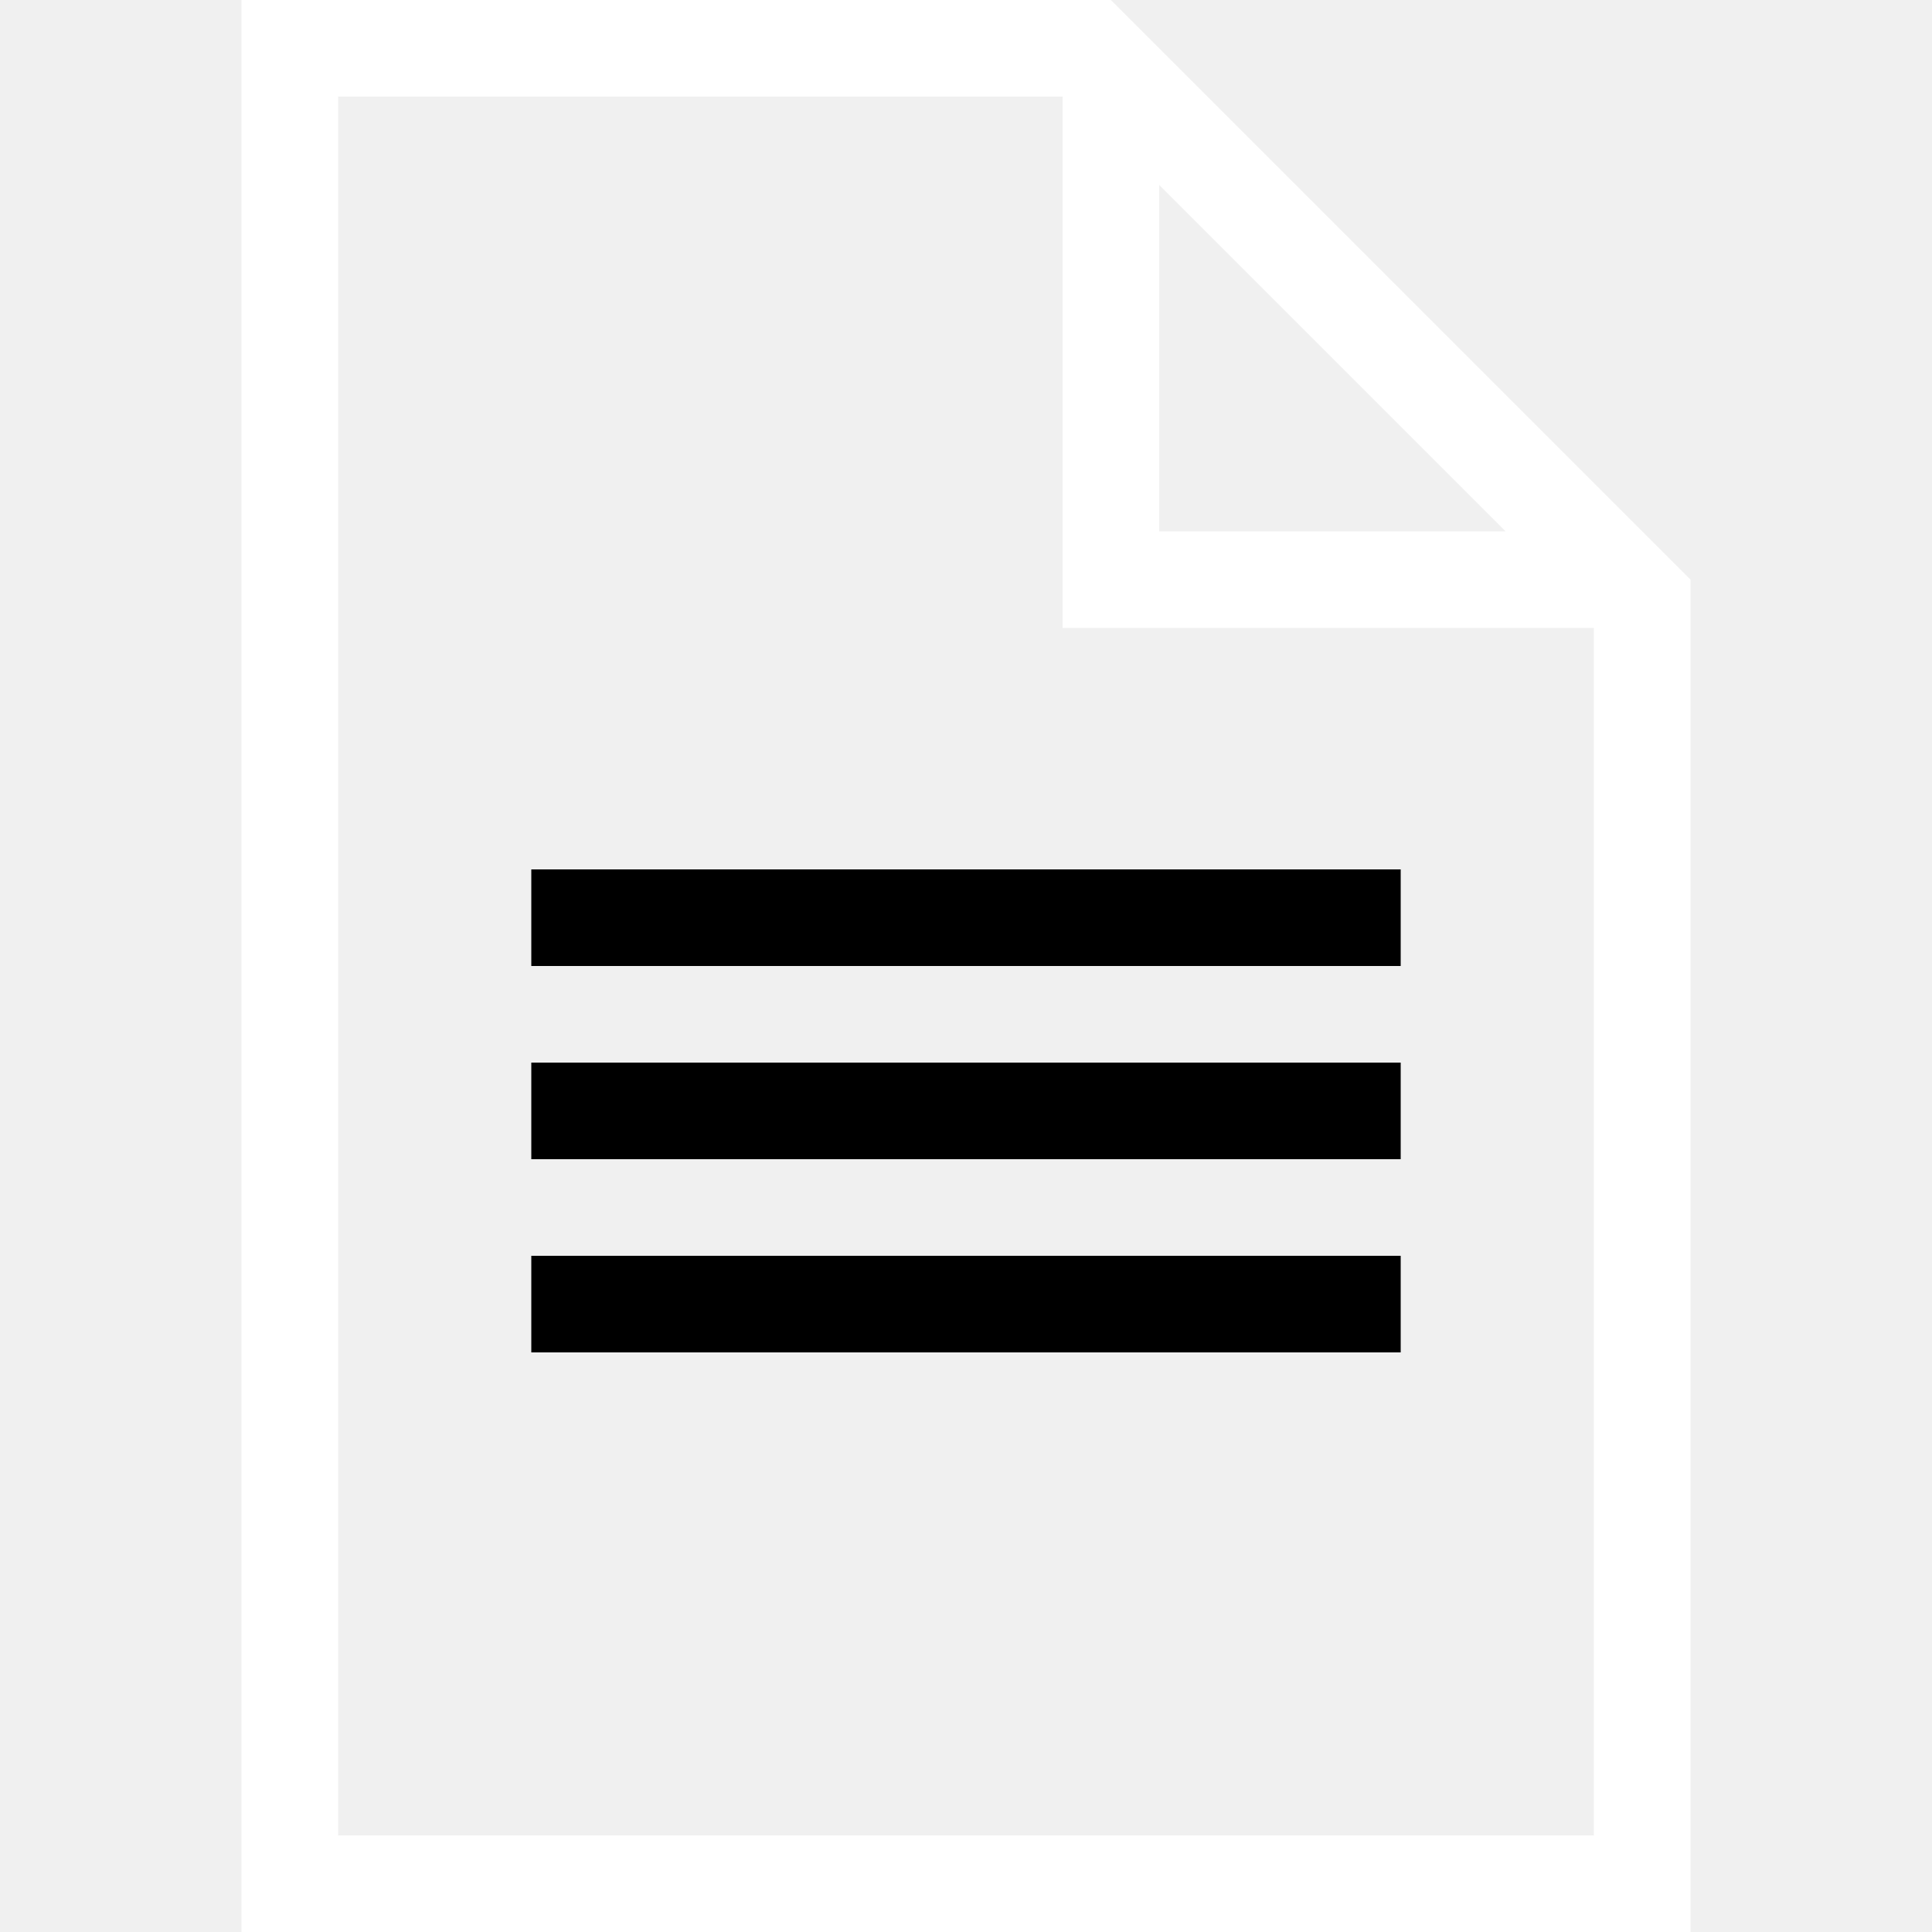
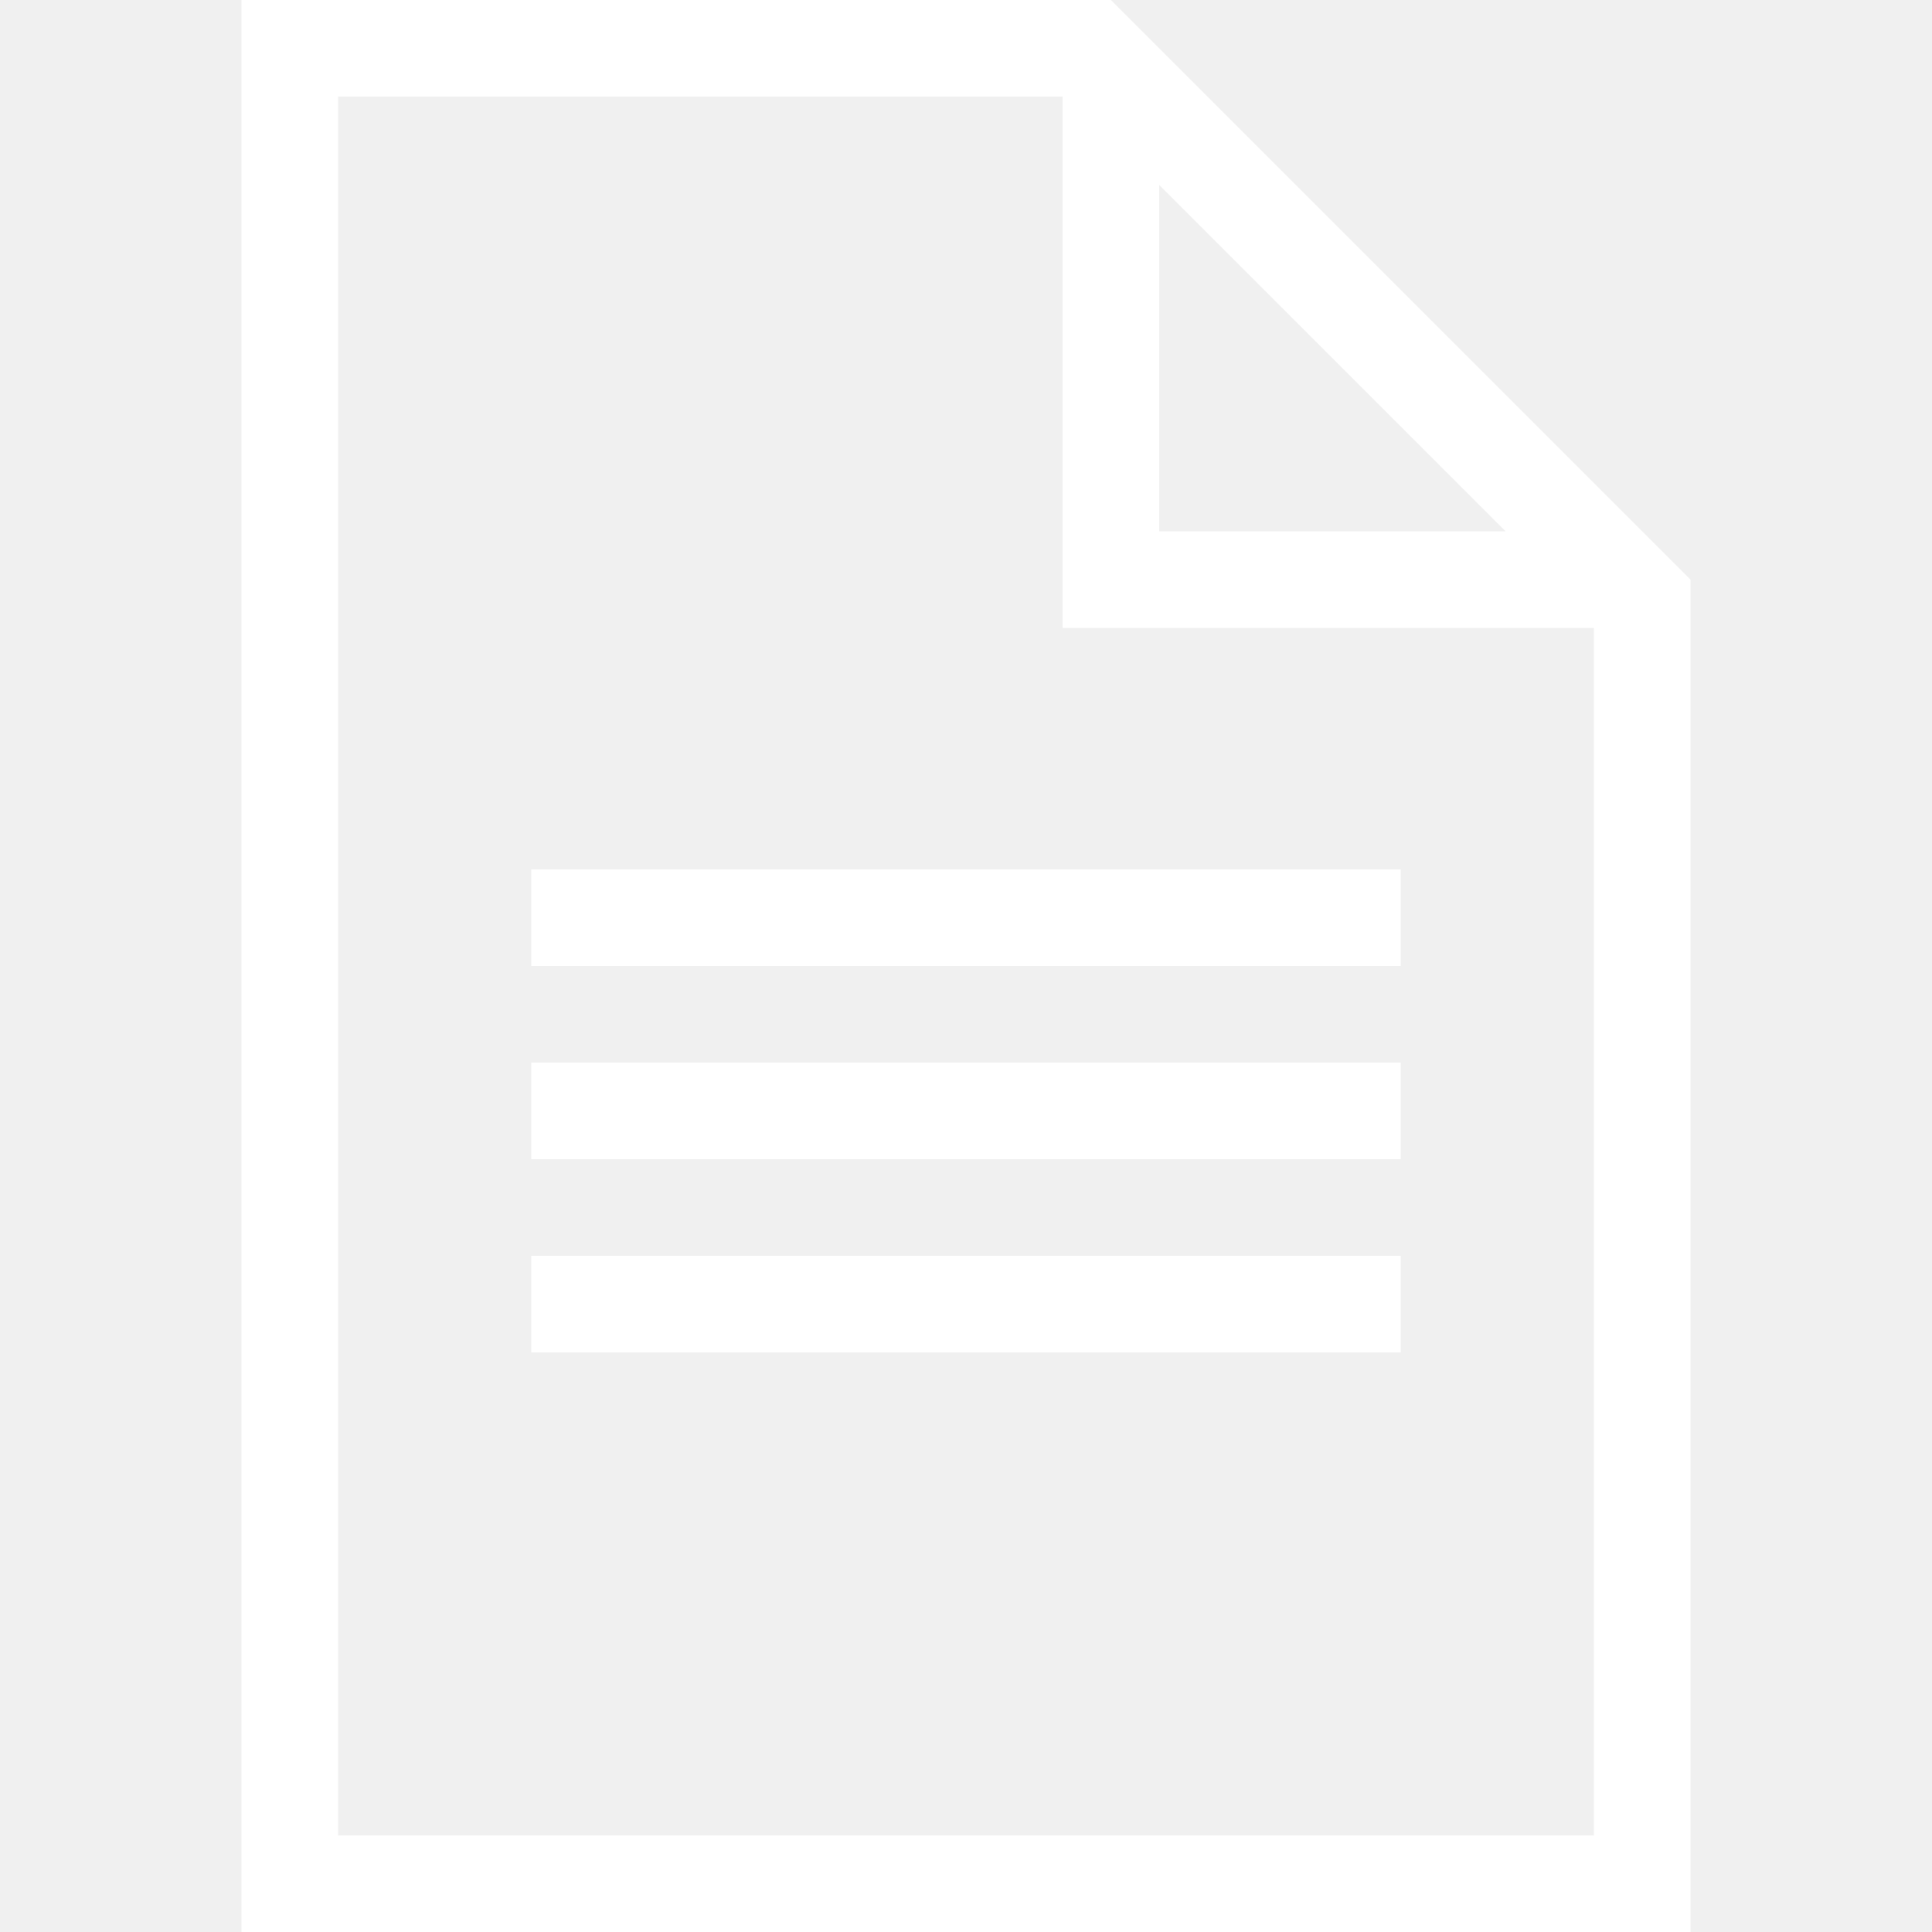
<svg xmlns="http://www.w3.org/2000/svg" version="1.1" id="Layer_1" x="0px" y="0px" viewBox="0 0 512 512" style="enable-background:new 0 0 512 512;" xml:space="preserve">
  <g>
    <g>
      <path d="M294.4,0H64v512h384V153.6L294.4,0z M307.2,49.007l91.793,91.793H307.2V49.007z M422.4,486.4H89.6V25.6h192v140.8h140.8 V486.4z" fill="#ffffff" />
    </g>
  </g>
  <g>
    <g>
-       <rect x="140.8" y="230.4" width="230.4" height="25.6" />
+       <rect x="140.8" y="230.4" width="230.4" height="25.6" fill="#ffffff" />
    </g>
  </g>
  <g>
    <g>
-       <rect x="140.8" y="281.6" width="230.4" height="25.6" />
+       <rect x="140.8" y="281.6" width="230.4" height="25.6" fill="#ffffff" />
    </g>
  </g>
  <g>
    <g>
-       <rect x="140.8" y="332.8" width="230.4" height="25.6" />
+       <rect x="140.8" y="332.8" width="230.4" height="25.6" fill="#ffffff" />
    </g>
  </g>
</svg>
